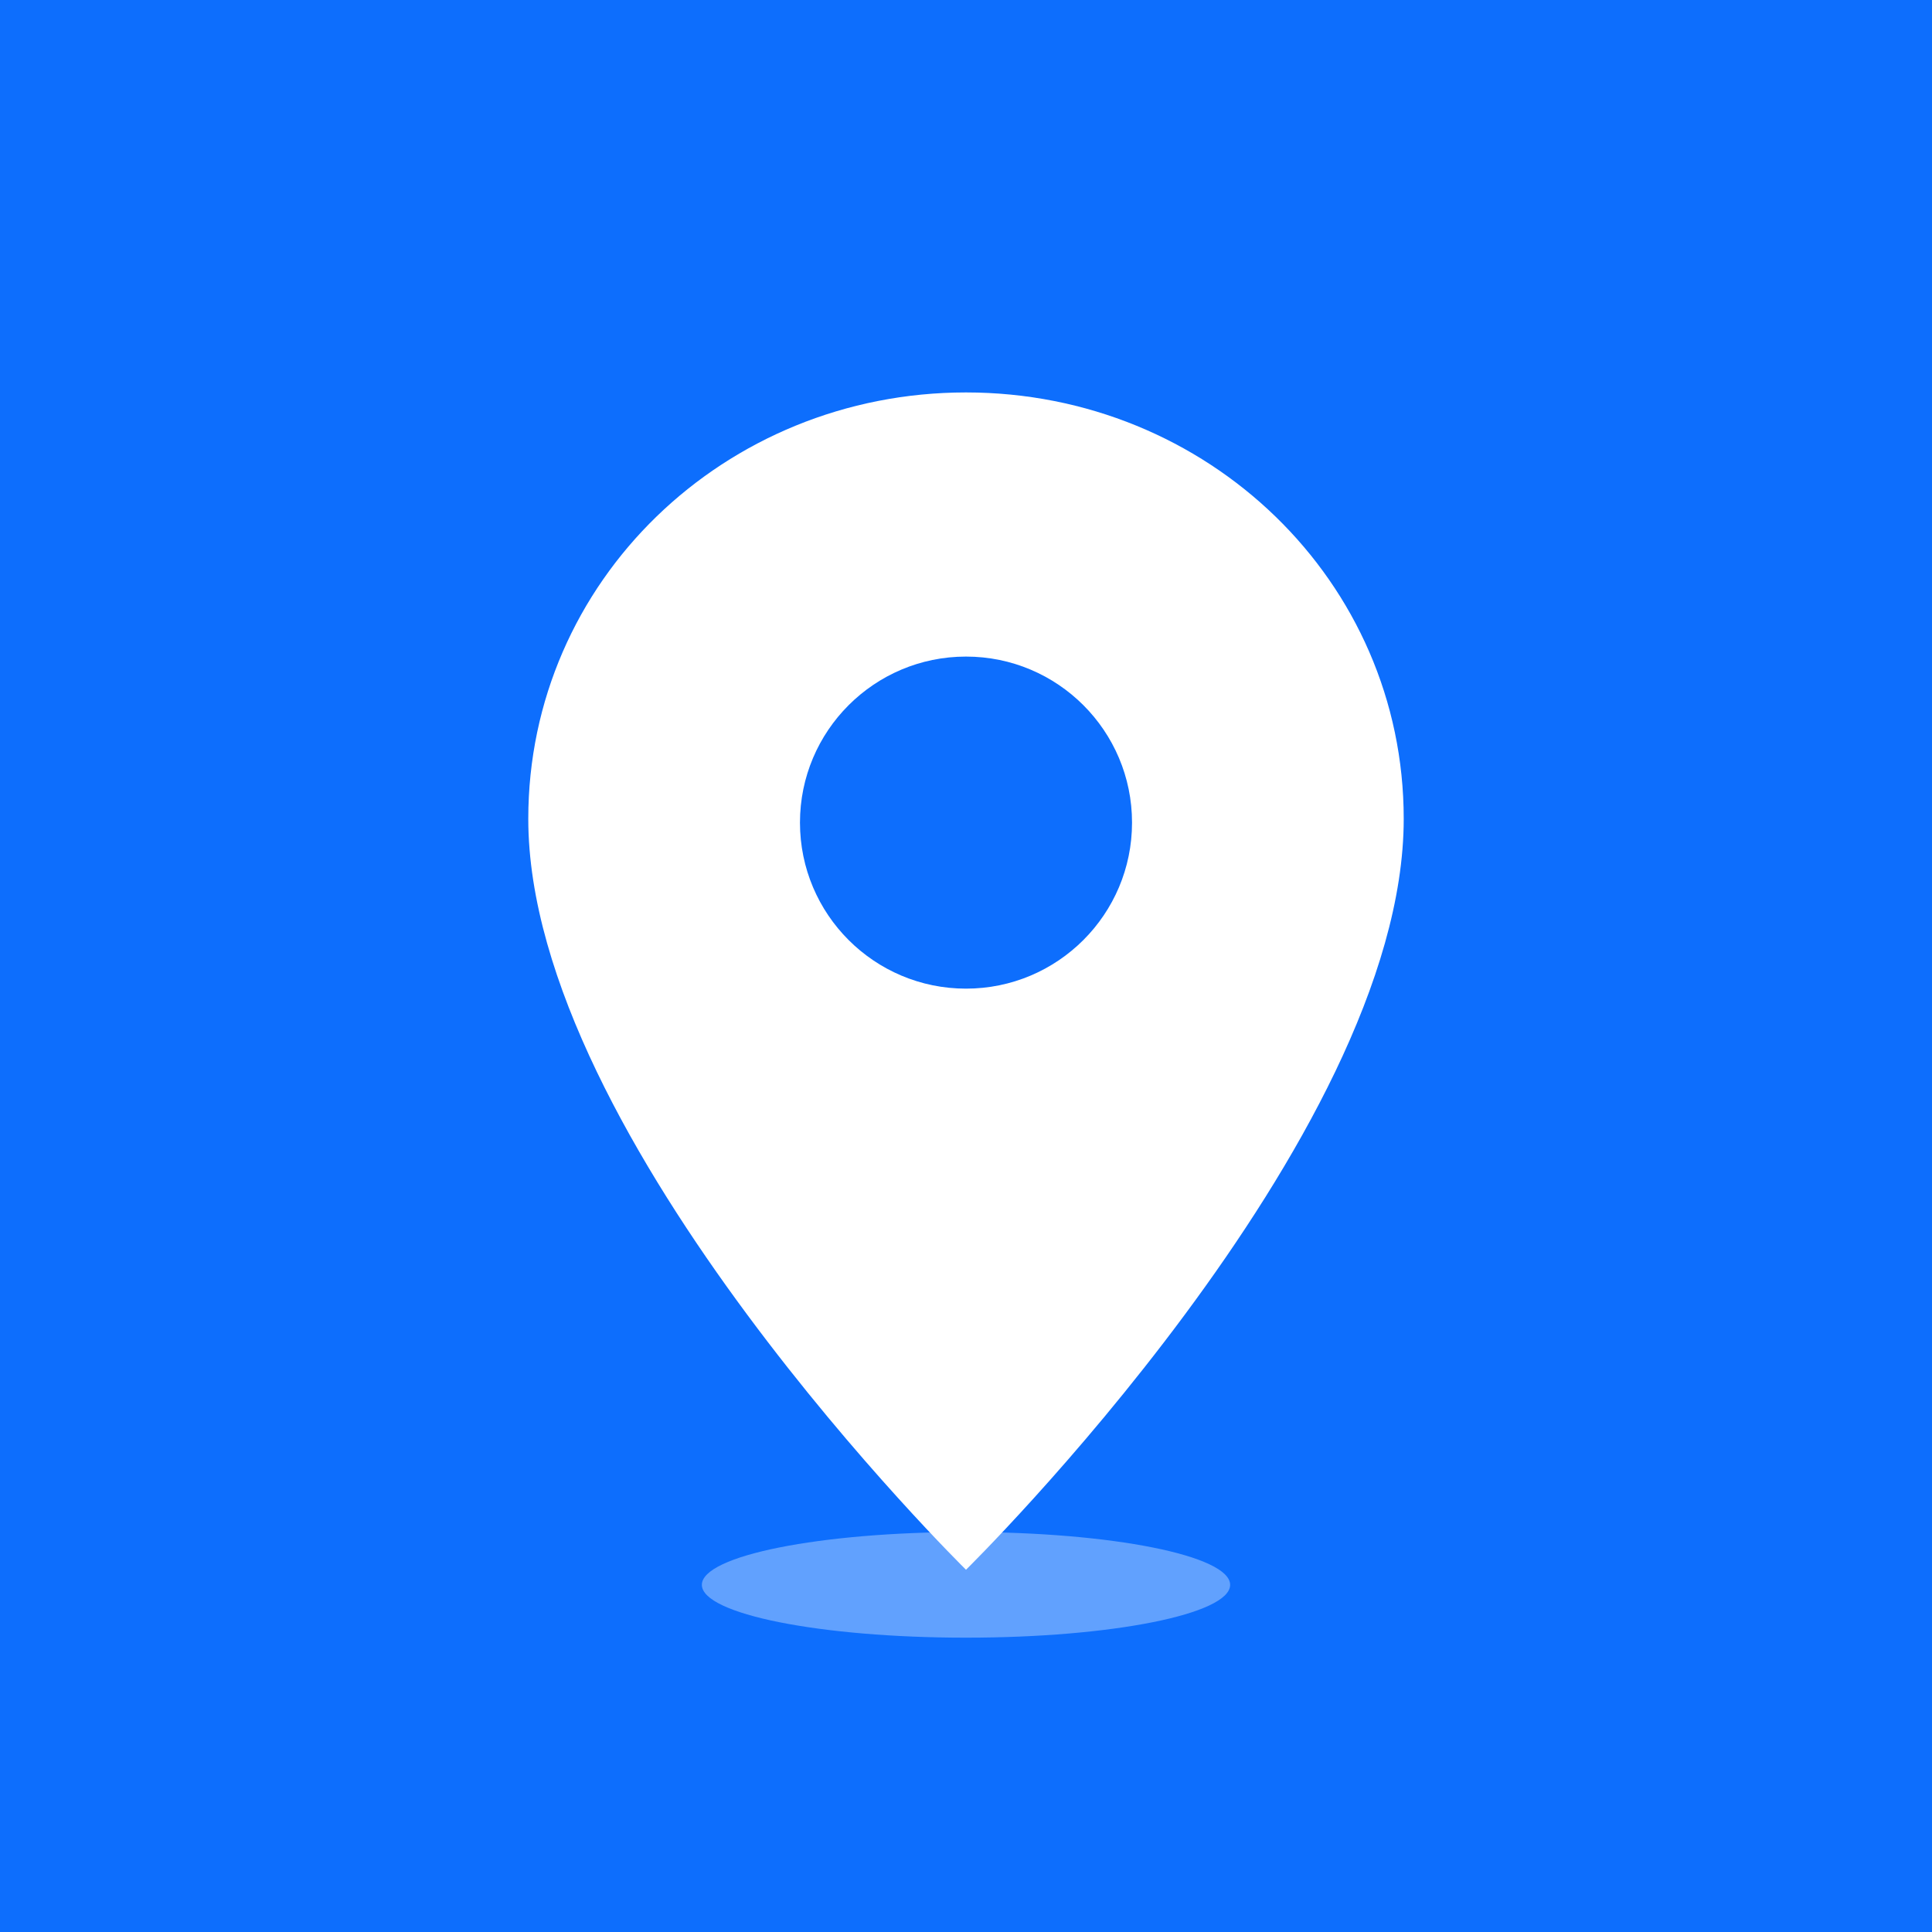
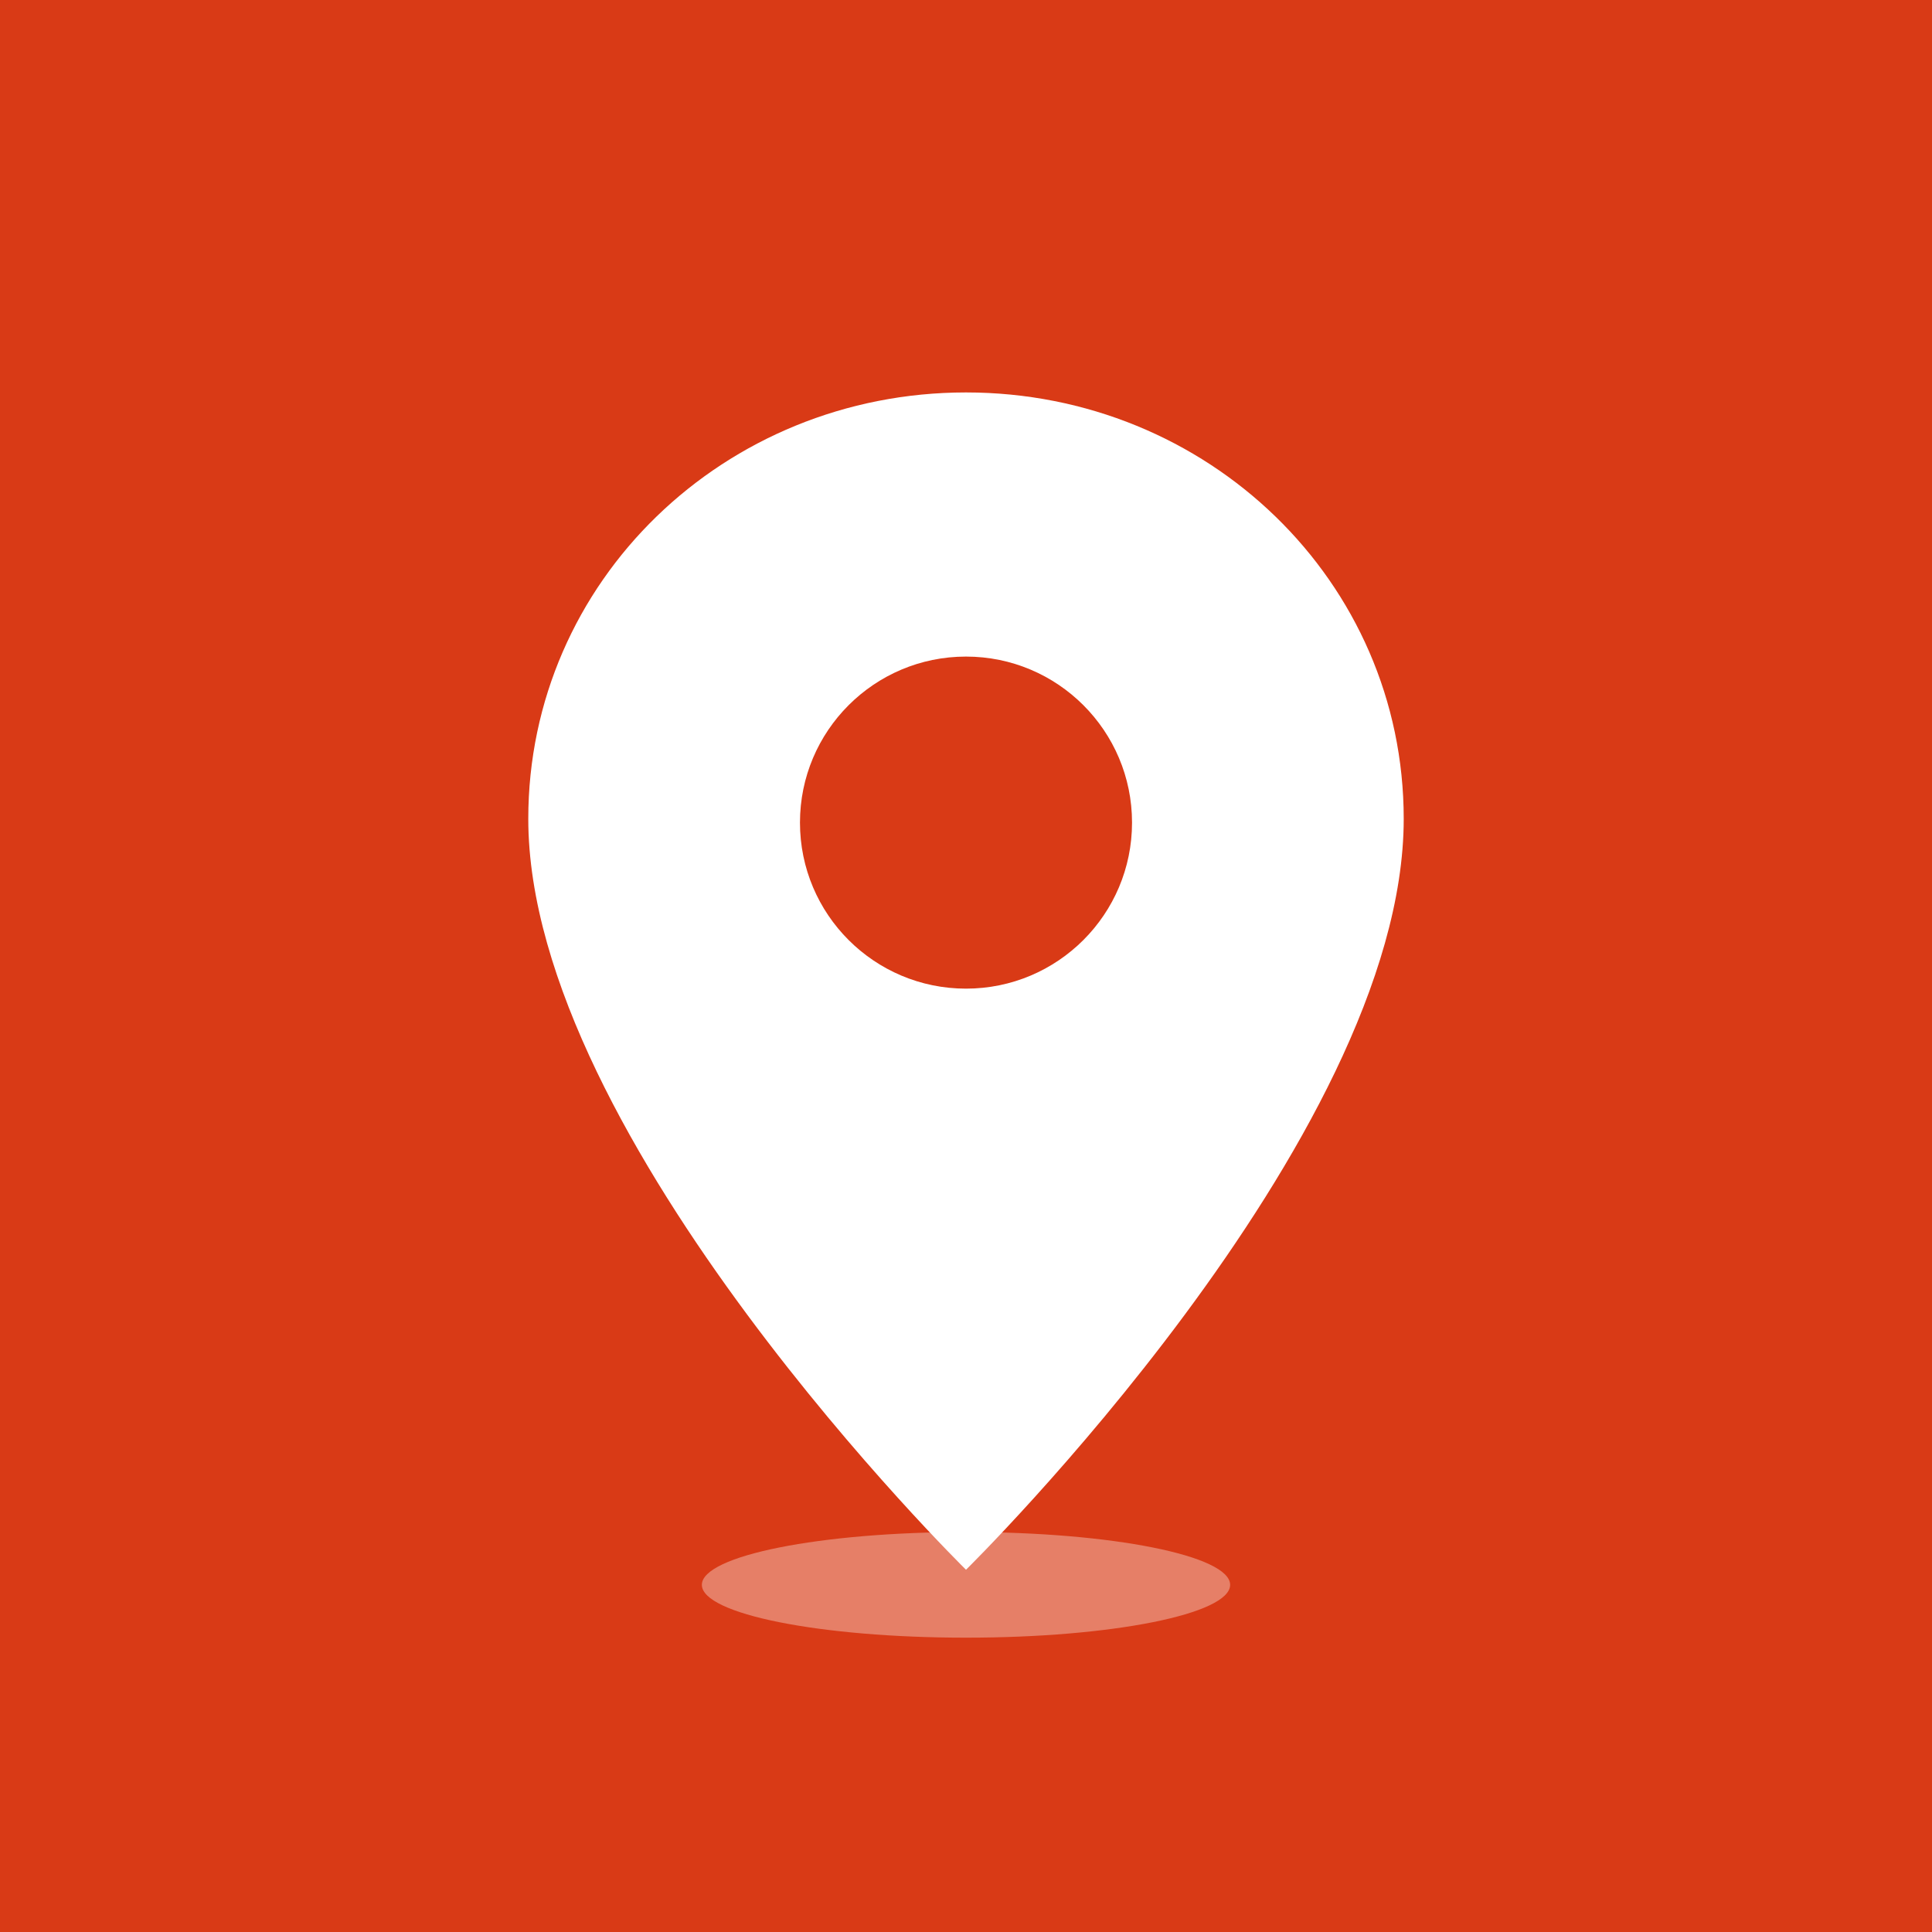
<svg xmlns="http://www.w3.org/2000/svg" viewBox="0 0 512 512">
-   <rect width="512" height="512" fill="#0d6efd" />
+   <rect width="512" height="512" fill="#D93A16" />
  <path d="M256 104c-64 0-116 50-116 113 0 85 116 199 116 199s116-114 116-199c0-63-52-113-116-113z" fill="#fff" />
-   <circle cx="256" cy="218" r="44" fill="#0d6efd" />
+   <circle cx="256" cy="218" r="44" fill="#D93A16" />
  <ellipse cx="256" cy="420" rx="70" ry="14" fill="#fff" opacity=".35" />
</svg>
